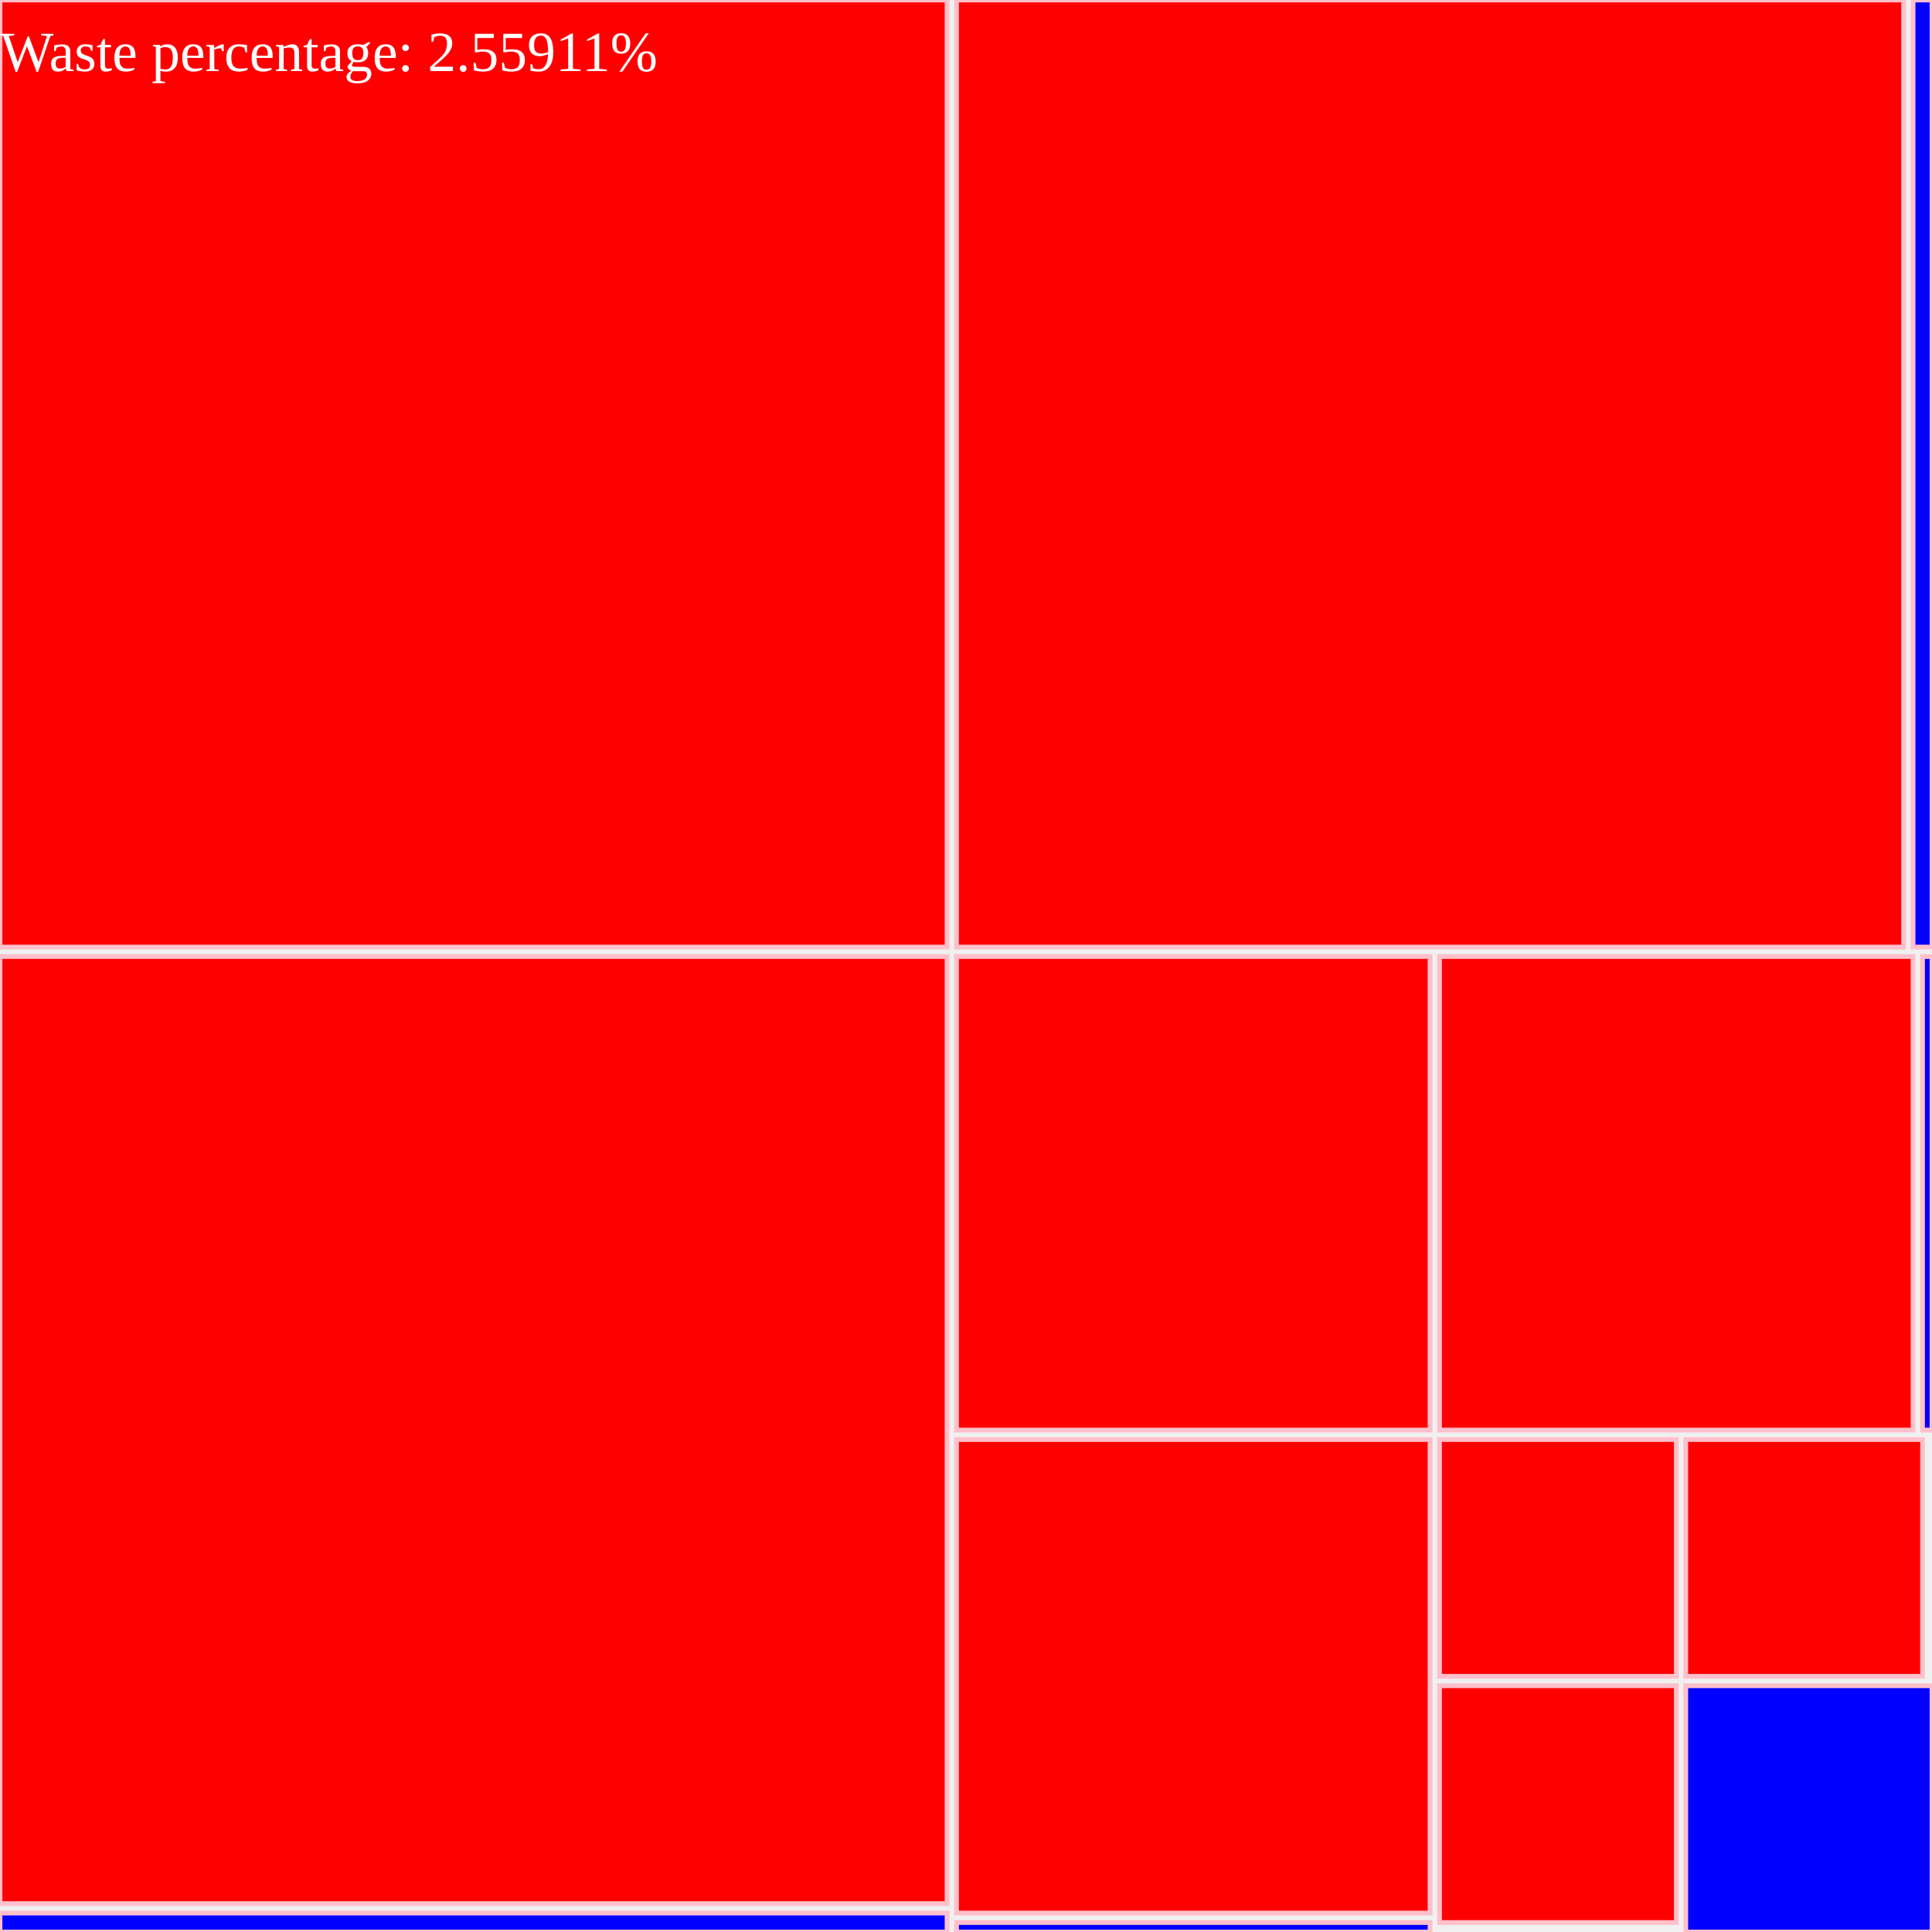
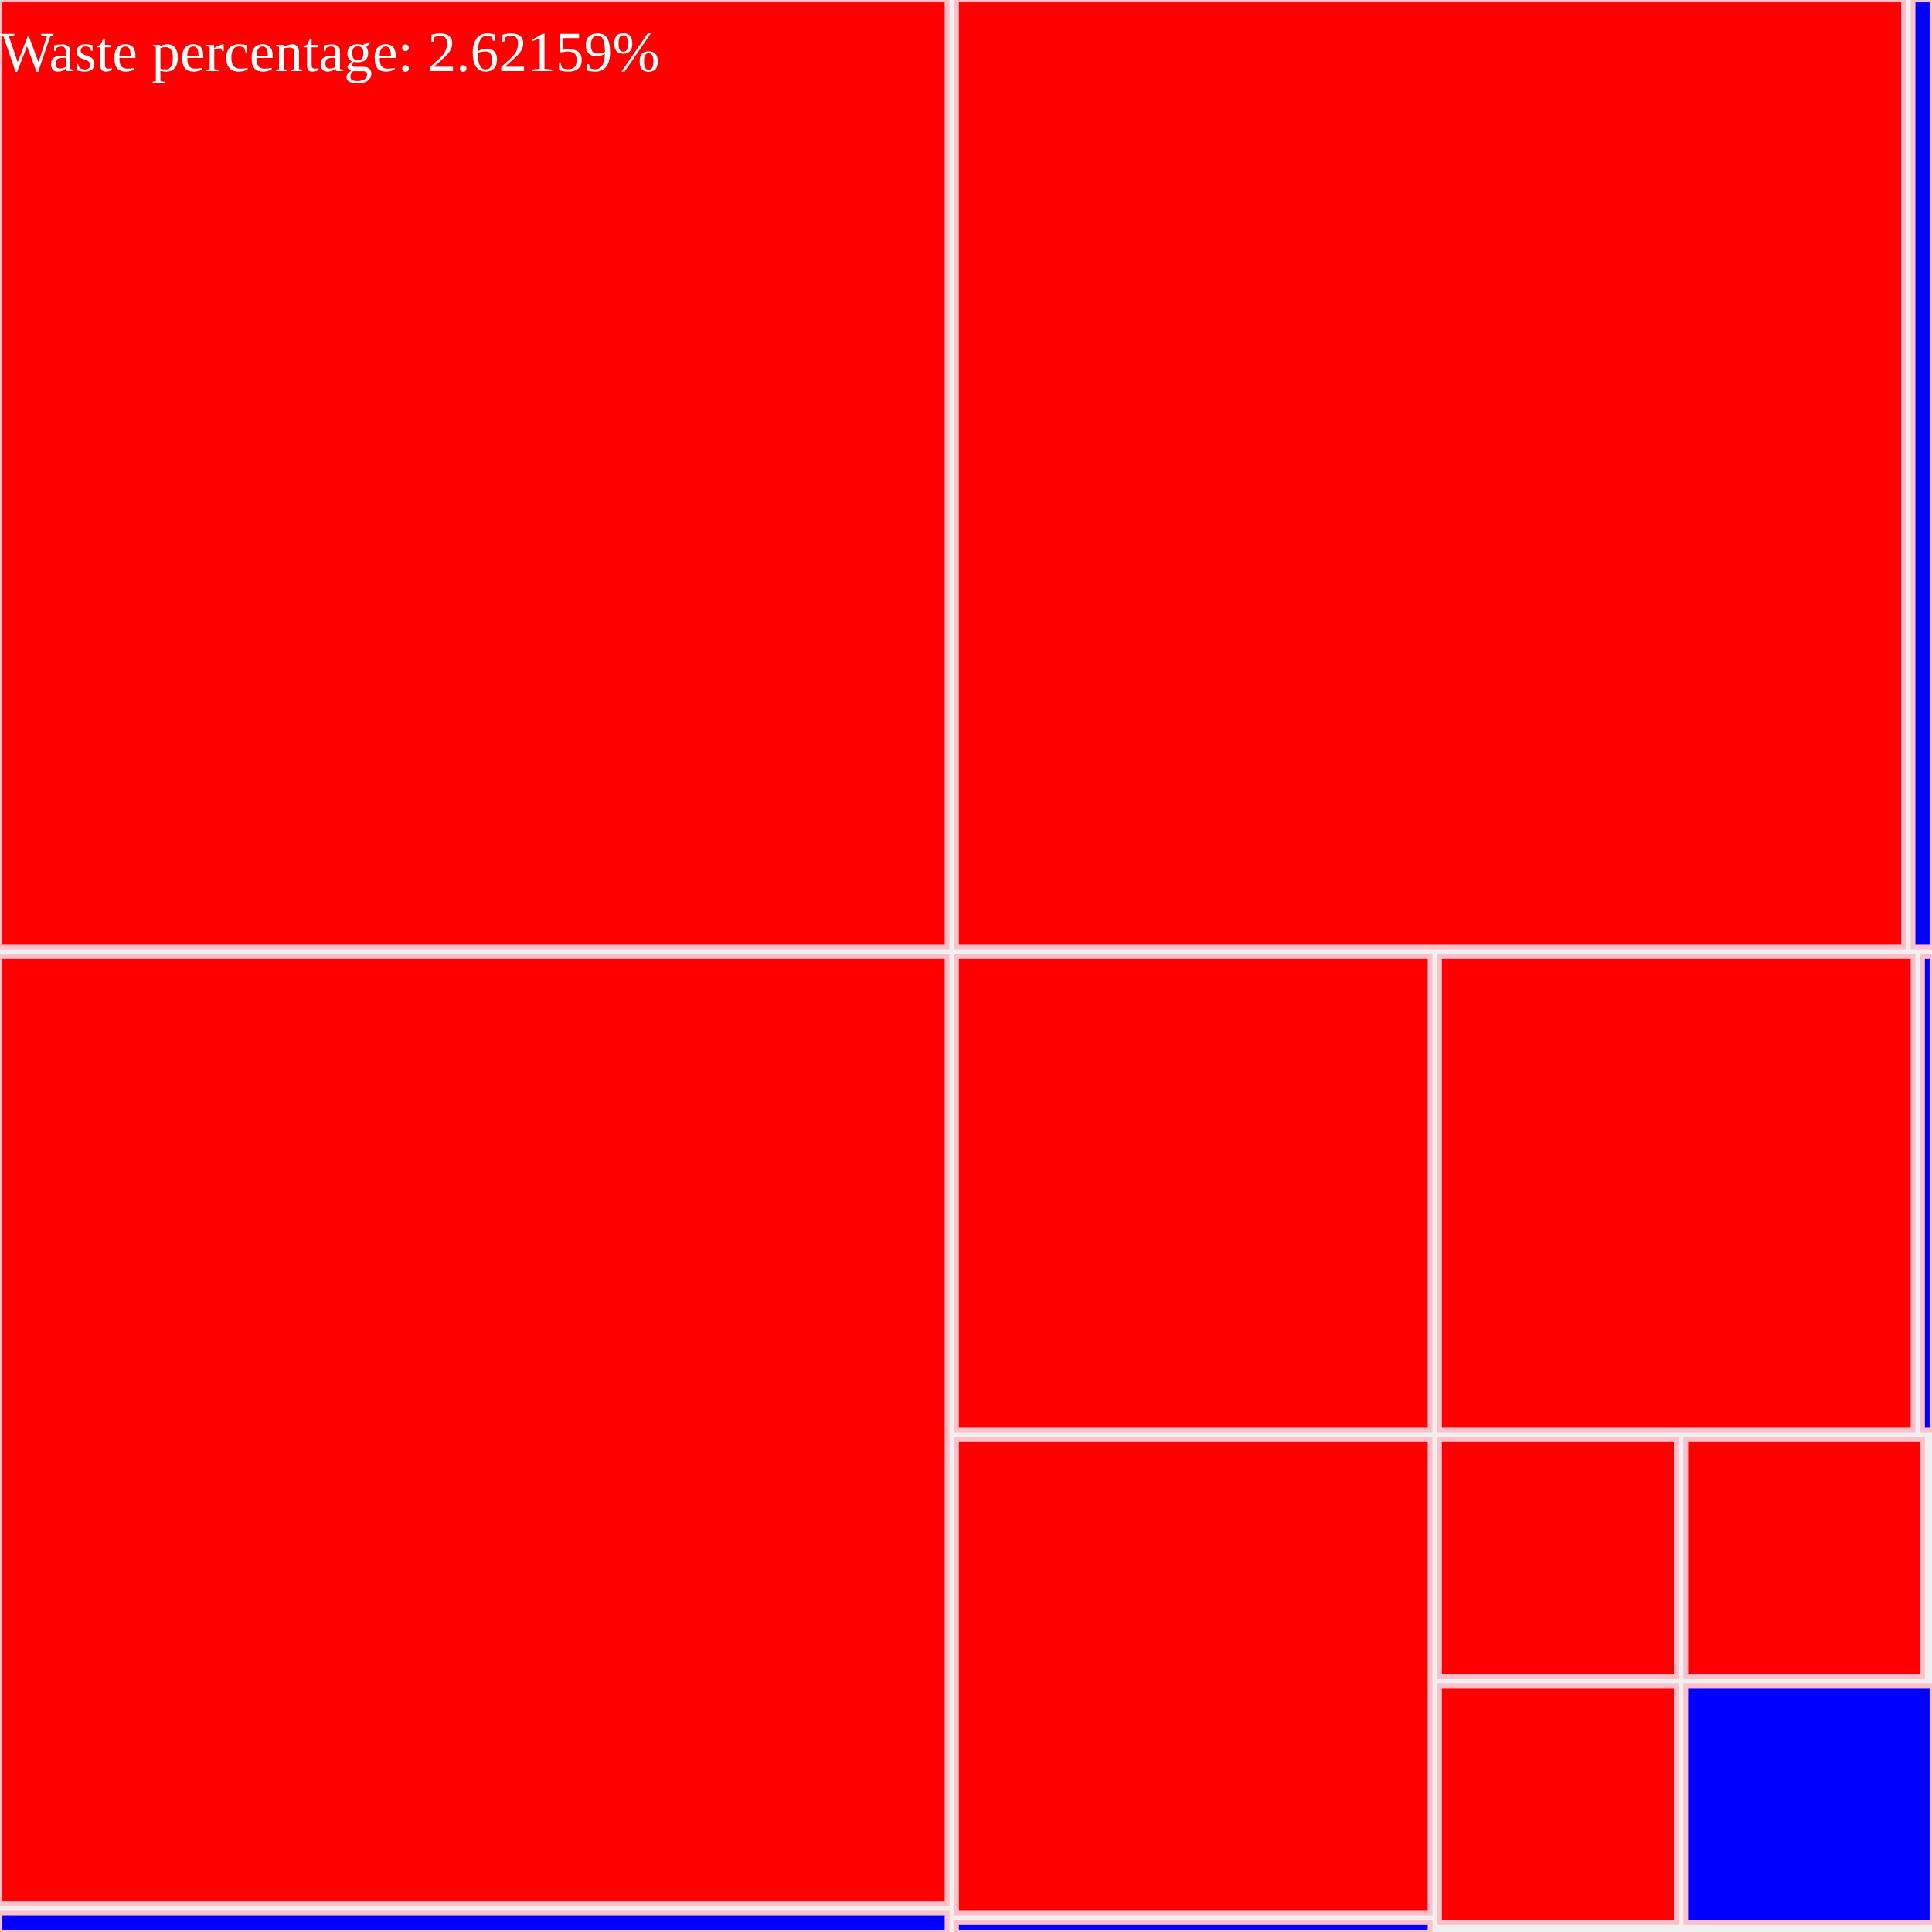
<svg xmlns="http://www.w3.org/2000/svg" width="408" height="408">
  <rect x="0" y="0" width="200" height="200" style="fill:red; stroke:pink; stroke - width:1; fill - opacity:0.1; stroke - opacity:0.9" />
  <rect x="202" y="0" width="200" height="200" style="fill:red; stroke:pink; stroke - width:1; fill - opacity:0.1; stroke - opacity:0.9" />
  <rect x="404" y="0" width="4" height="200" style="fill:blue; stroke:pink; stroke - width:1; fill - opacity:0.1; stroke - opacity:0.9" />
  <rect x="0" y="202" width="200" height="200" style="fill:red; stroke:pink; stroke - width:1; fill - opacity:0.1; stroke - opacity:0.9" />
  <rect x="0" y="404" width="200" height="4" style="fill:blue; stroke:pink; stroke - width:1; fill - opacity:0.1; stroke - opacity:0.9" />
  <rect x="202" y="202" width="100" height="100" style="fill:red; stroke:pink; stroke - width:1; fill - opacity:0.1; stroke - opacity:0.9" />
+   <rect x="202" y="304" width="100" height="100" style="fill:red; stroke:pink; stroke - width:1; fill - opacity:0.1; stroke - opacity:0.9" />
+   <rect x="202" y="406" width="100" height="2" style="fill:blue; stroke:pink; stroke - width:1; fill - opacity:0.1; stroke - opacity:0.9" />
  <rect x="304" y="202" width="100" height="100" style="fill:red; stroke:pink; stroke - width:1; fill - opacity:0.1; stroke - opacity:0.9" />
  <rect x="406" y="202" width="2" height="100" style="fill:blue; stroke:pink; stroke - width:1; fill - opacity:0.1; stroke - opacity:0.9" />
-   <rect x="202" y="304" width="100" height="100" style="fill:red; stroke:pink; stroke - width:1; fill - opacity:0.1; stroke - opacity:0.9" />
-   <rect x="202" y="406" width="100" height="2" style="fill:blue; stroke:pink; stroke - width:1; fill - opacity:0.1; stroke - opacity:0.9" />
  <rect x="304" y="304" width="50" height="50" style="fill:red; stroke:pink; stroke - width:1; fill - opacity:0.1; stroke - opacity:0.9" />
  <rect x="356" y="304" width="50" height="50" style="fill:red; stroke:pink; stroke - width:1; fill - opacity:0.1; stroke - opacity:0.9" />
  <rect x="304" y="356" width="50" height="50" style="fill:red; stroke:pink; stroke - width:1; fill - opacity:0.1; stroke - opacity:0.9" />
-   <rect x="356" y="356" width="52" height="52" style="fill:blue; stroke:pink; stroke - width:1; fill - opacity:0.1; stroke - opacity:0.9" />
-   <text x="0" y="15" fill="white">Waste percentage: 2.55911%</text>
+   <rect x="356" y="356" width="52" height="50" style="fill:blue; stroke:pink; stroke - width:1; fill - opacity:0.1; stroke - opacity:0.9" />
+   <text x="0" y="15" fill="white">Waste percentage: 2.62159%</text>
</svg>
